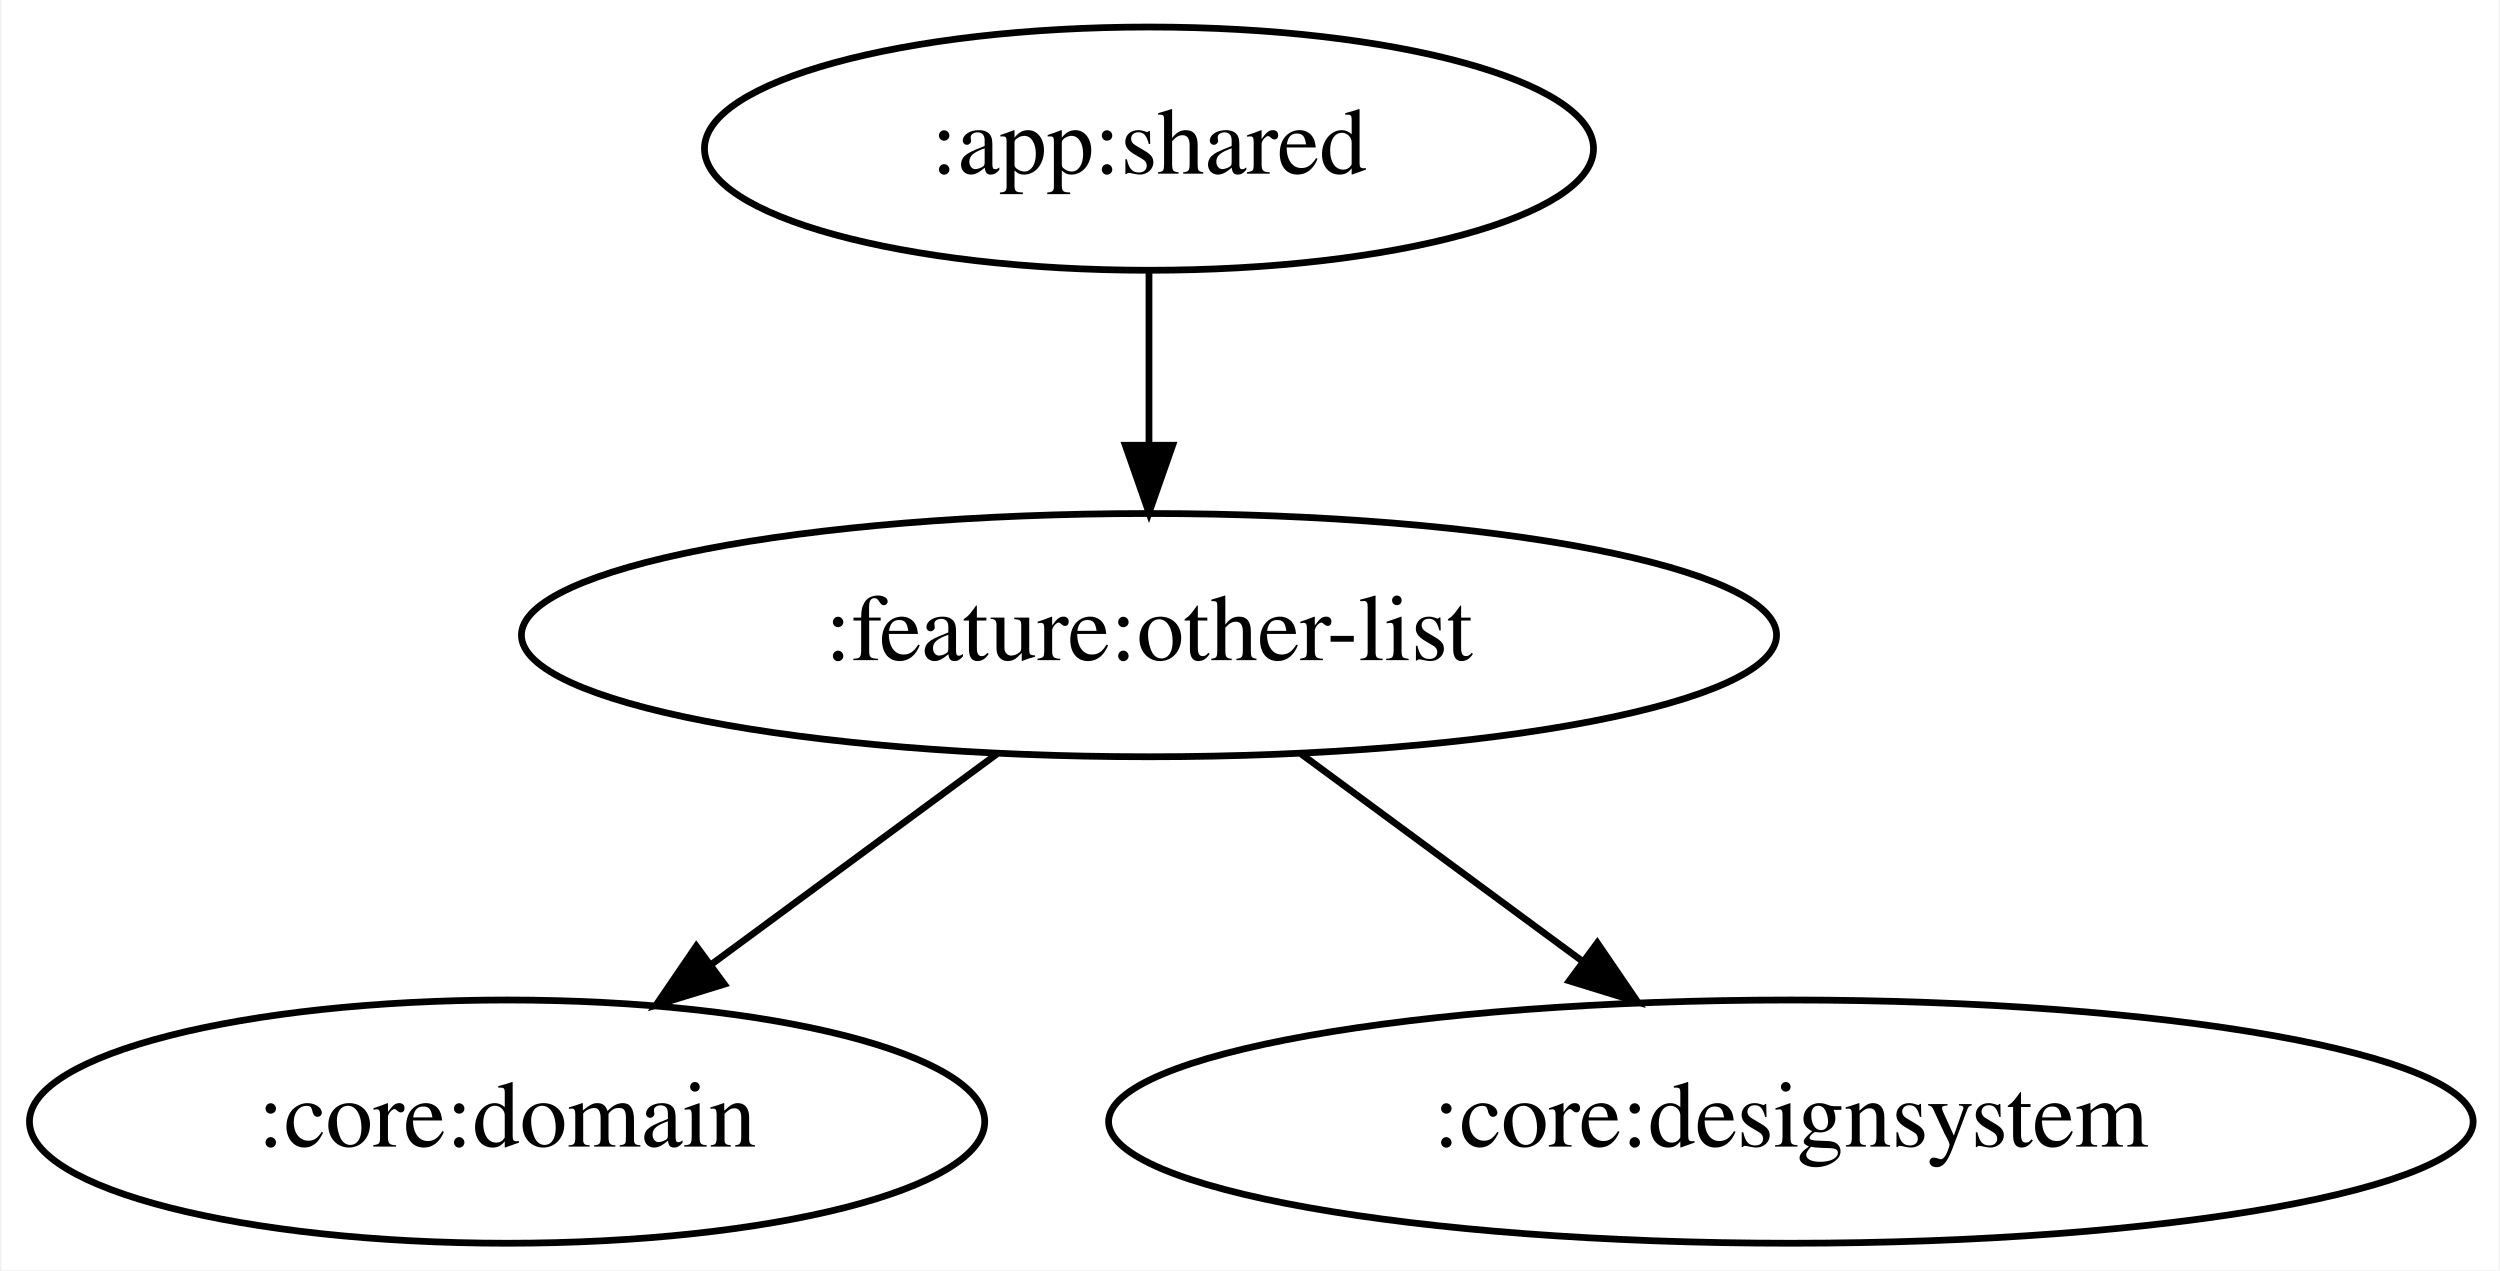
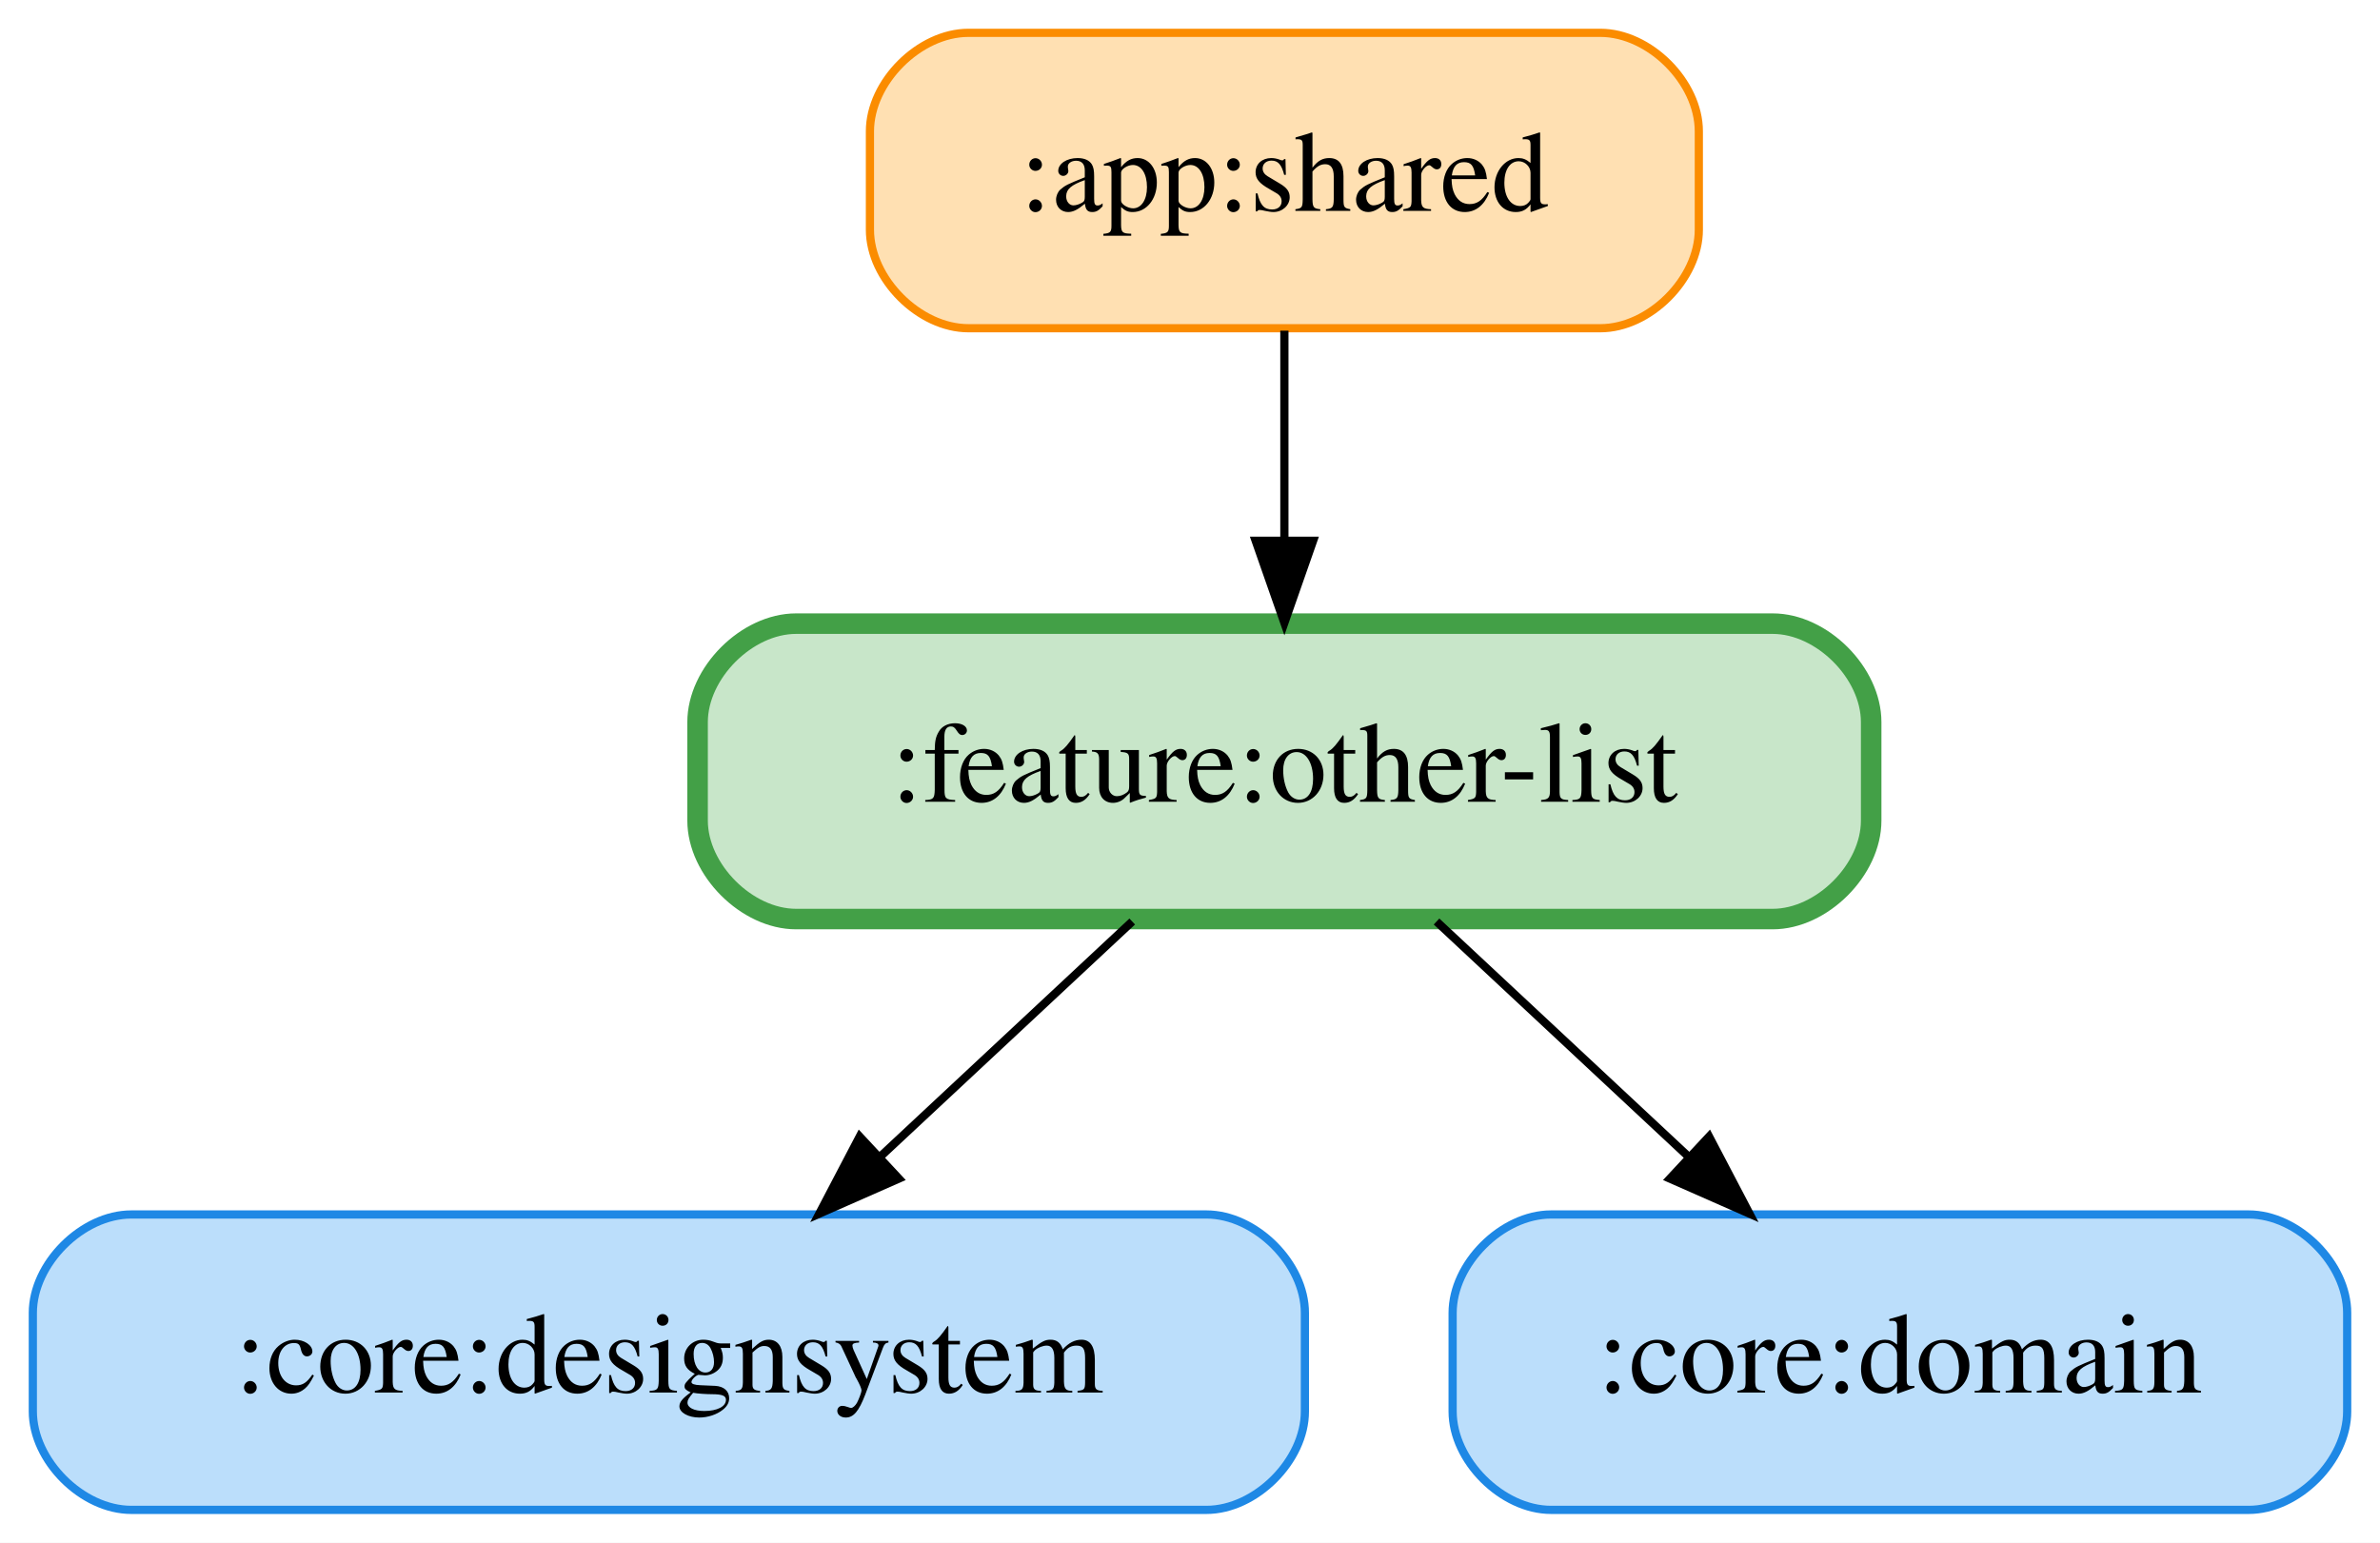
- <svg xmlns="http://www.w3.org/2000/svg" width="370pt" height="188pt" viewBox="0.00 0.00 369.58 188.00">
+ <svg xmlns="http://www.w3.org/2000/svg" width="290pt" height="188pt" viewBox="0.00 0.00 290.00 188.00">
  <g id="graph0" class="graph" transform="scale(1 1) rotate(0) translate(4 184)">
-     <polygon fill="white" stroke="transparent" points="-4,4 -4,-184 365.58,-184 365.58,4 -4,4" />
+     <polygon fill="white" stroke="transparent" points="-4,4 -4,-184 286,-184 286,4 -4,4" />
    <g id="node1" class="node">
-       <ellipse fill="none" stroke="black" cx="165.84" cy="-162" rx="65.79" ry="18" />
-       <text text-anchor="middle" x="165.84" y="-158.3" font-family="Times,serif" font-size="14.00">:app:shared</text>
+       <path fill="#ffe0b2" stroke="#fb8c00" d="M191,-180C191,-180 114,-180 114,-180 108,-180 102,-174 102,-168 102,-168 102,-156 102,-156 102,-150 108,-144 114,-144 114,-144 191,-144 191,-144 197,-144 203,-150 203,-156 203,-156 203,-168 203,-168 203,-174 197,-180 191,-180" />
+       <text text-anchor="middle" x="152.5" y="-158.3" font-family="Times,serif" font-size="14.00">:app:shared</text>
+     </g>
+     <g id="node4" class="node">
+       <path fill="#c8e6c9" stroke="#43a047" stroke-width="2.5" d="M212,-108C212,-108 93,-108 93,-108 87,-108 81,-102 81,-96 81,-96 81,-84 81,-84 81,-78 87,-72 93,-72 93,-72 212,-72 212,-72 218,-72 224,-78 224,-84 224,-84 224,-96 224,-96 224,-102 218,-108 212,-108" />
+       <text text-anchor="middle" x="152.5" y="-86.3" font-family="Times,serif" font-size="14.00">:feature:other-list</text>
+     </g>
+     <g id="edge1" class="edge">
+       <path fill="none" stroke="black" d="M152.5,-143.7C152.5,-135.98 152.5,-126.71 152.5,-118.11" />
+       <polygon fill="black" stroke="black" points="156,-118.1 152.5,-108.1 149,-118.1 156,-118.1" />
    </g>
    <g id="node2" class="node">
-       <ellipse fill="none" stroke="black" cx="165.84" cy="-90" rx="92.88" ry="18" />
-       <text text-anchor="middle" x="165.84" y="-86.3" font-family="Times,serif" font-size="14.00">:feature:other-list</text>
-     </g>
-     <g id="edge1" class="edge">
-       <path fill="none" stroke="black" d="M165.84,-143.7C165.84,-135.98 165.84,-126.71 165.84,-118.11" />
-       <polygon fill="black" stroke="black" points="169.34,-118.1 165.84,-108.1 162.34,-118.1 169.34,-118.1" />
+       <path fill="#bbdefb" stroke="#1e88e5" d="M143,-36C143,-36 12,-36 12,-36 6,-36 0,-30 0,-24 0,-24 0,-12 0,-12 0,-6 6,0 12,0 12,0 143,0 143,0 149,0 155,-6 155,-12 155,-12 155,-24 155,-24 155,-30 149,-36 143,-36" />
+       <text text-anchor="middle" x="77.5" y="-14.3" font-family="Times,serif" font-size="14.00">:core:designsystem</text>
    </g>
    <g id="node3" class="node">
-       <ellipse fill="none" stroke="black" cx="70.84" cy="-18" rx="70.69" ry="18" />
-       <text text-anchor="middle" x="70.84" y="-14.3" font-family="Times,serif" font-size="14.00">:core:domain</text>
+       <path fill="#bbdefb" stroke="#1e88e5" d="M270,-36C270,-36 185,-36 185,-36 179,-36 173,-30 173,-24 173,-24 173,-12 173,-12 173,-6 179,0 185,0 185,0 270,0 270,0 276,0 282,-6 282,-12 282,-12 282,-24 282,-24 282,-30 276,-36 270,-36" />
+       <text text-anchor="middle" x="227.5" y="-14.3" font-family="Times,serif" font-size="14.00">:core:domain</text>
+     </g>
+     <g id="edge3" class="edge">
+       <path fill="none" stroke="black" d="M133.96,-71.7C124.7,-63.05 113.34,-52.45 103.24,-43.03" />
+       <polygon fill="black" stroke="black" points="105.52,-40.37 95.83,-36.1 100.75,-45.49 105.52,-40.37" />
    </g>
    <g id="edge2" class="edge">
-       <path fill="none" stroke="black" d="M143.33,-72.41C130.7,-63.1 114.77,-51.37 101.07,-41.27" />
-       <polygon fill="black" stroke="black" points="102.99,-38.34 92.87,-35.23 98.84,-43.98 102.99,-38.34" />
-     </g>
-     <g id="node4" class="node">
-       <ellipse fill="none" stroke="black" cx="260.84" cy="-18" rx="100.98" ry="18" />
-       <text text-anchor="middle" x="260.84" y="-14.3" font-family="Times,serif" font-size="14.00">:core:designsystem</text>
-     </g>
-     <g id="edge3" class="edge">
-       <path fill="none" stroke="black" d="M188.36,-72.41C200.81,-63.24 216.46,-51.7 230.03,-41.71" />
-       <polygon fill="black" stroke="black" points="232.19,-44.46 238.16,-35.71 228.04,-38.83 232.19,-44.46" />
+       <path fill="none" stroke="black" d="M171.04,-71.7C180.3,-63.05 191.66,-52.45 201.76,-43.03" />
+       <polygon fill="black" stroke="black" points="204.25,-45.49 209.17,-36.1 199.48,-40.37 204.25,-45.49" />
    </g>
  </g>
</svg>
